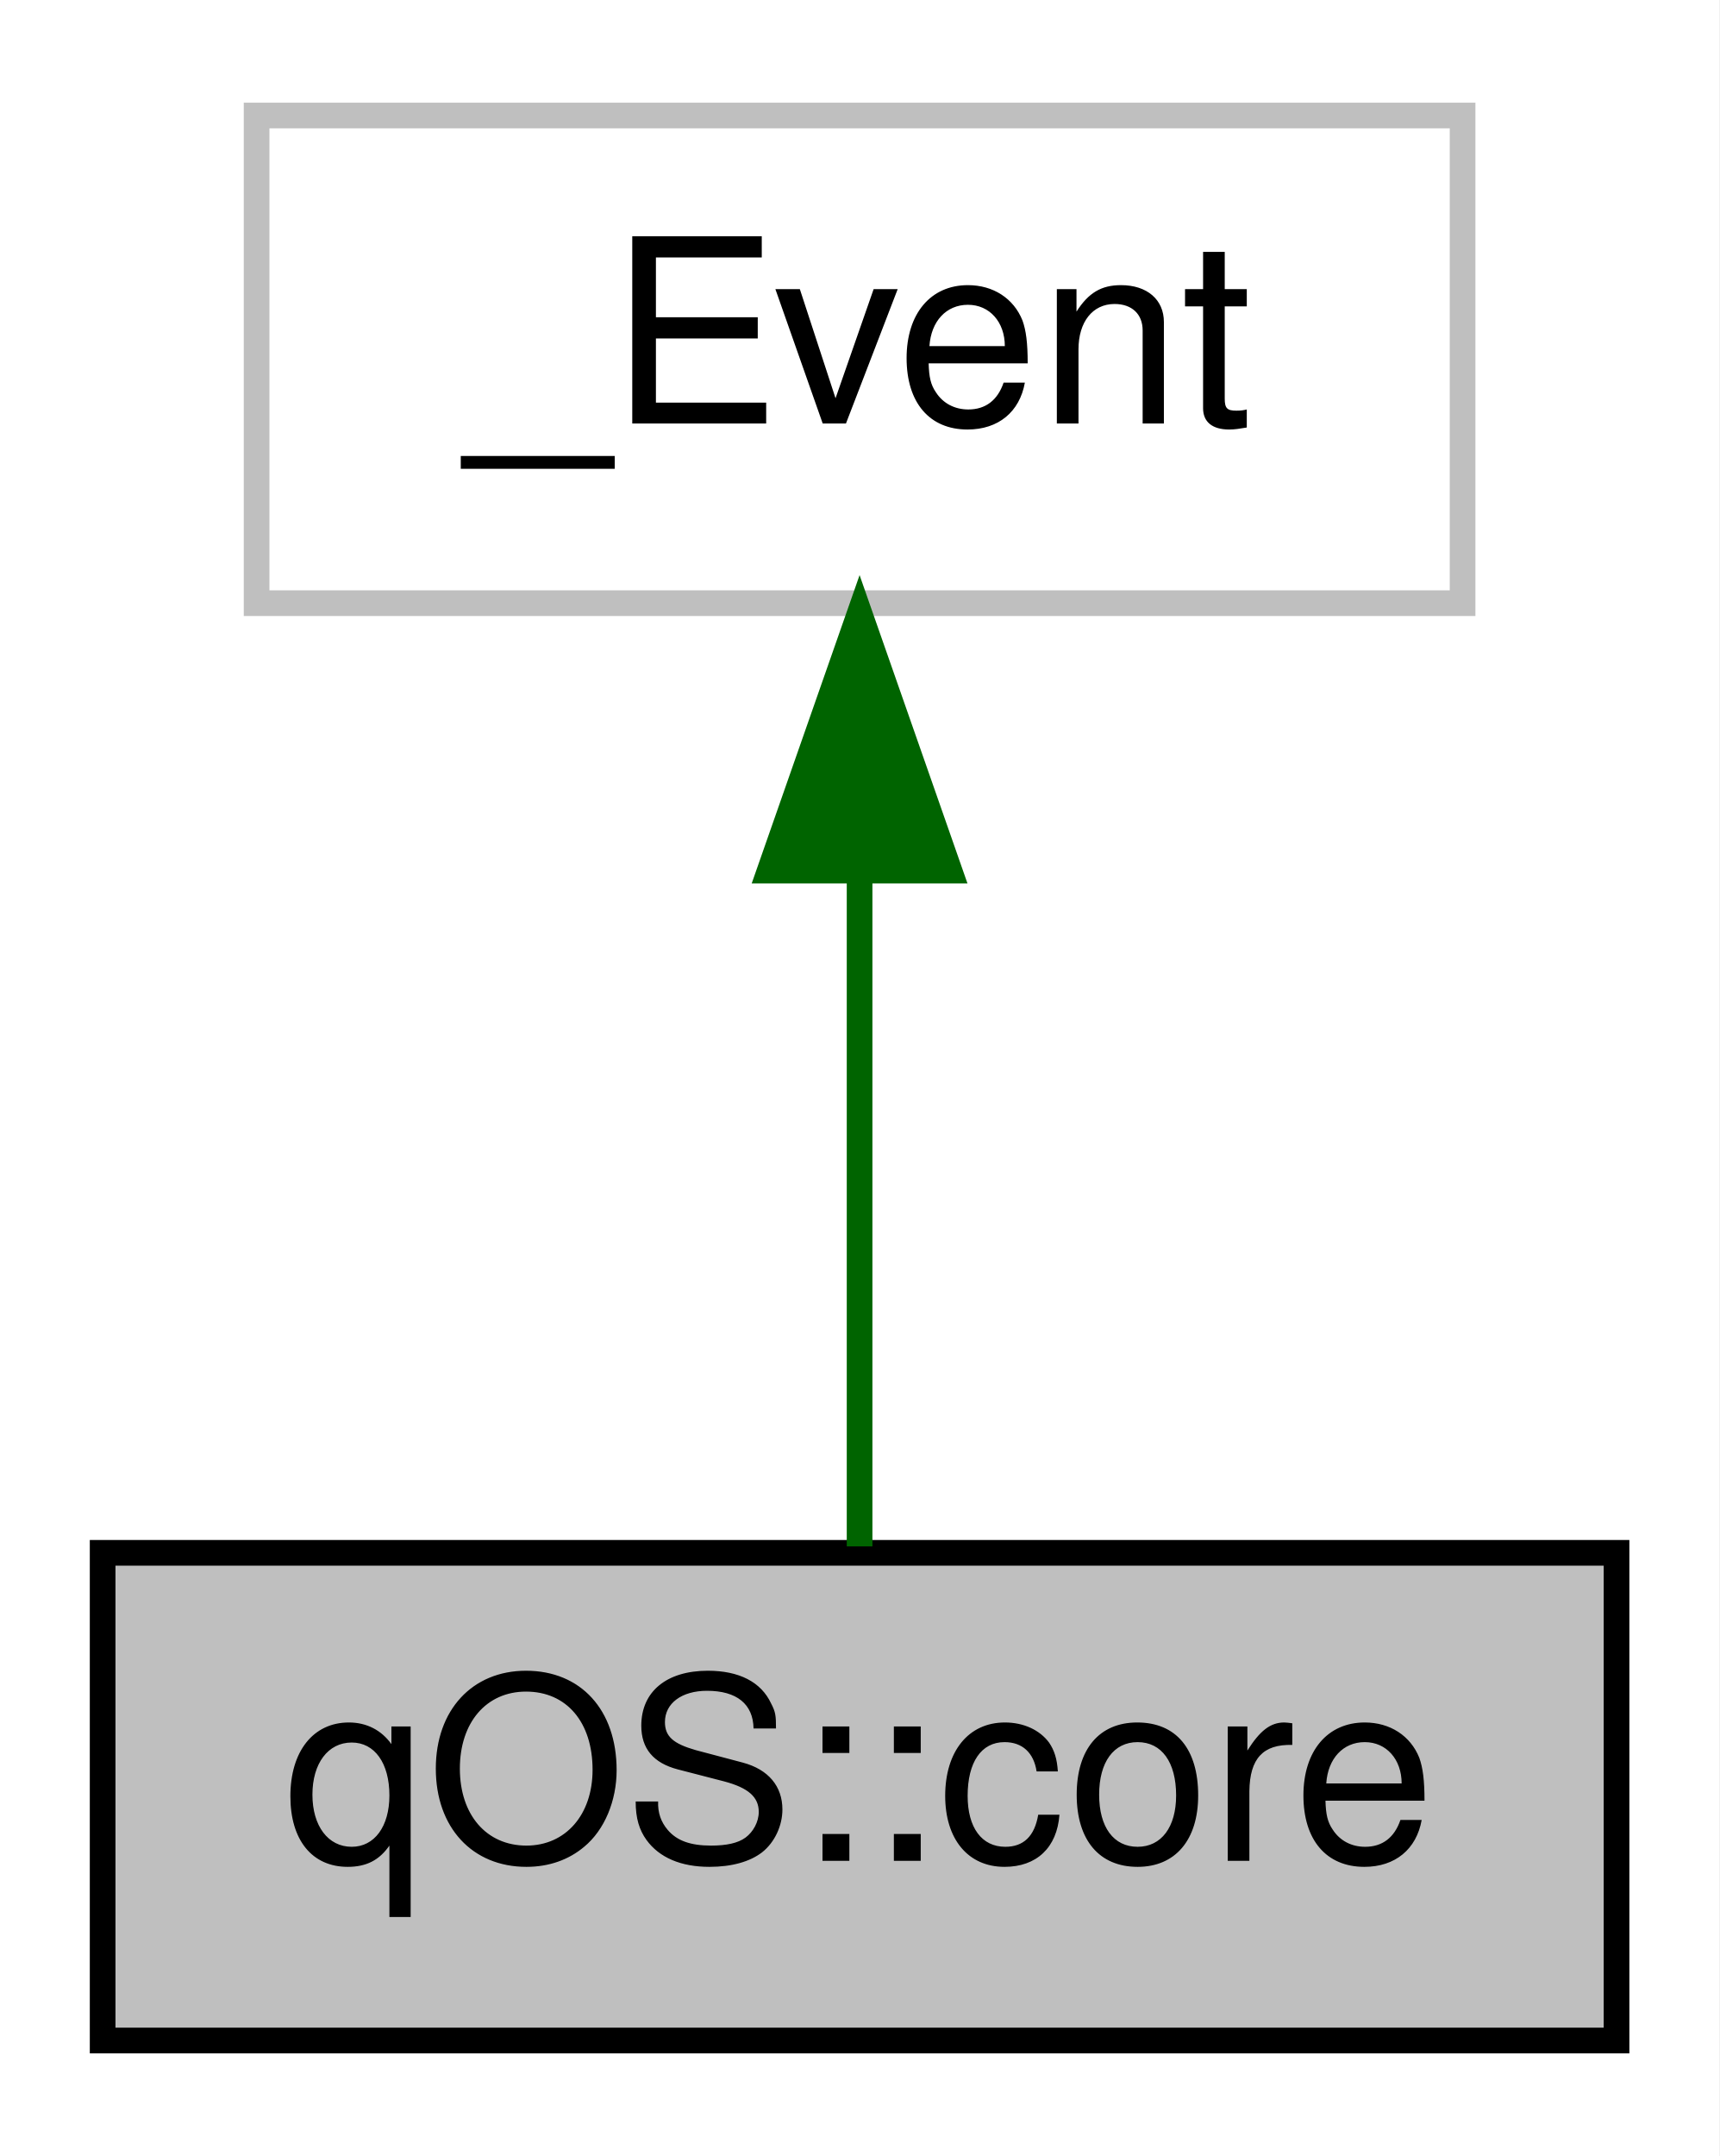
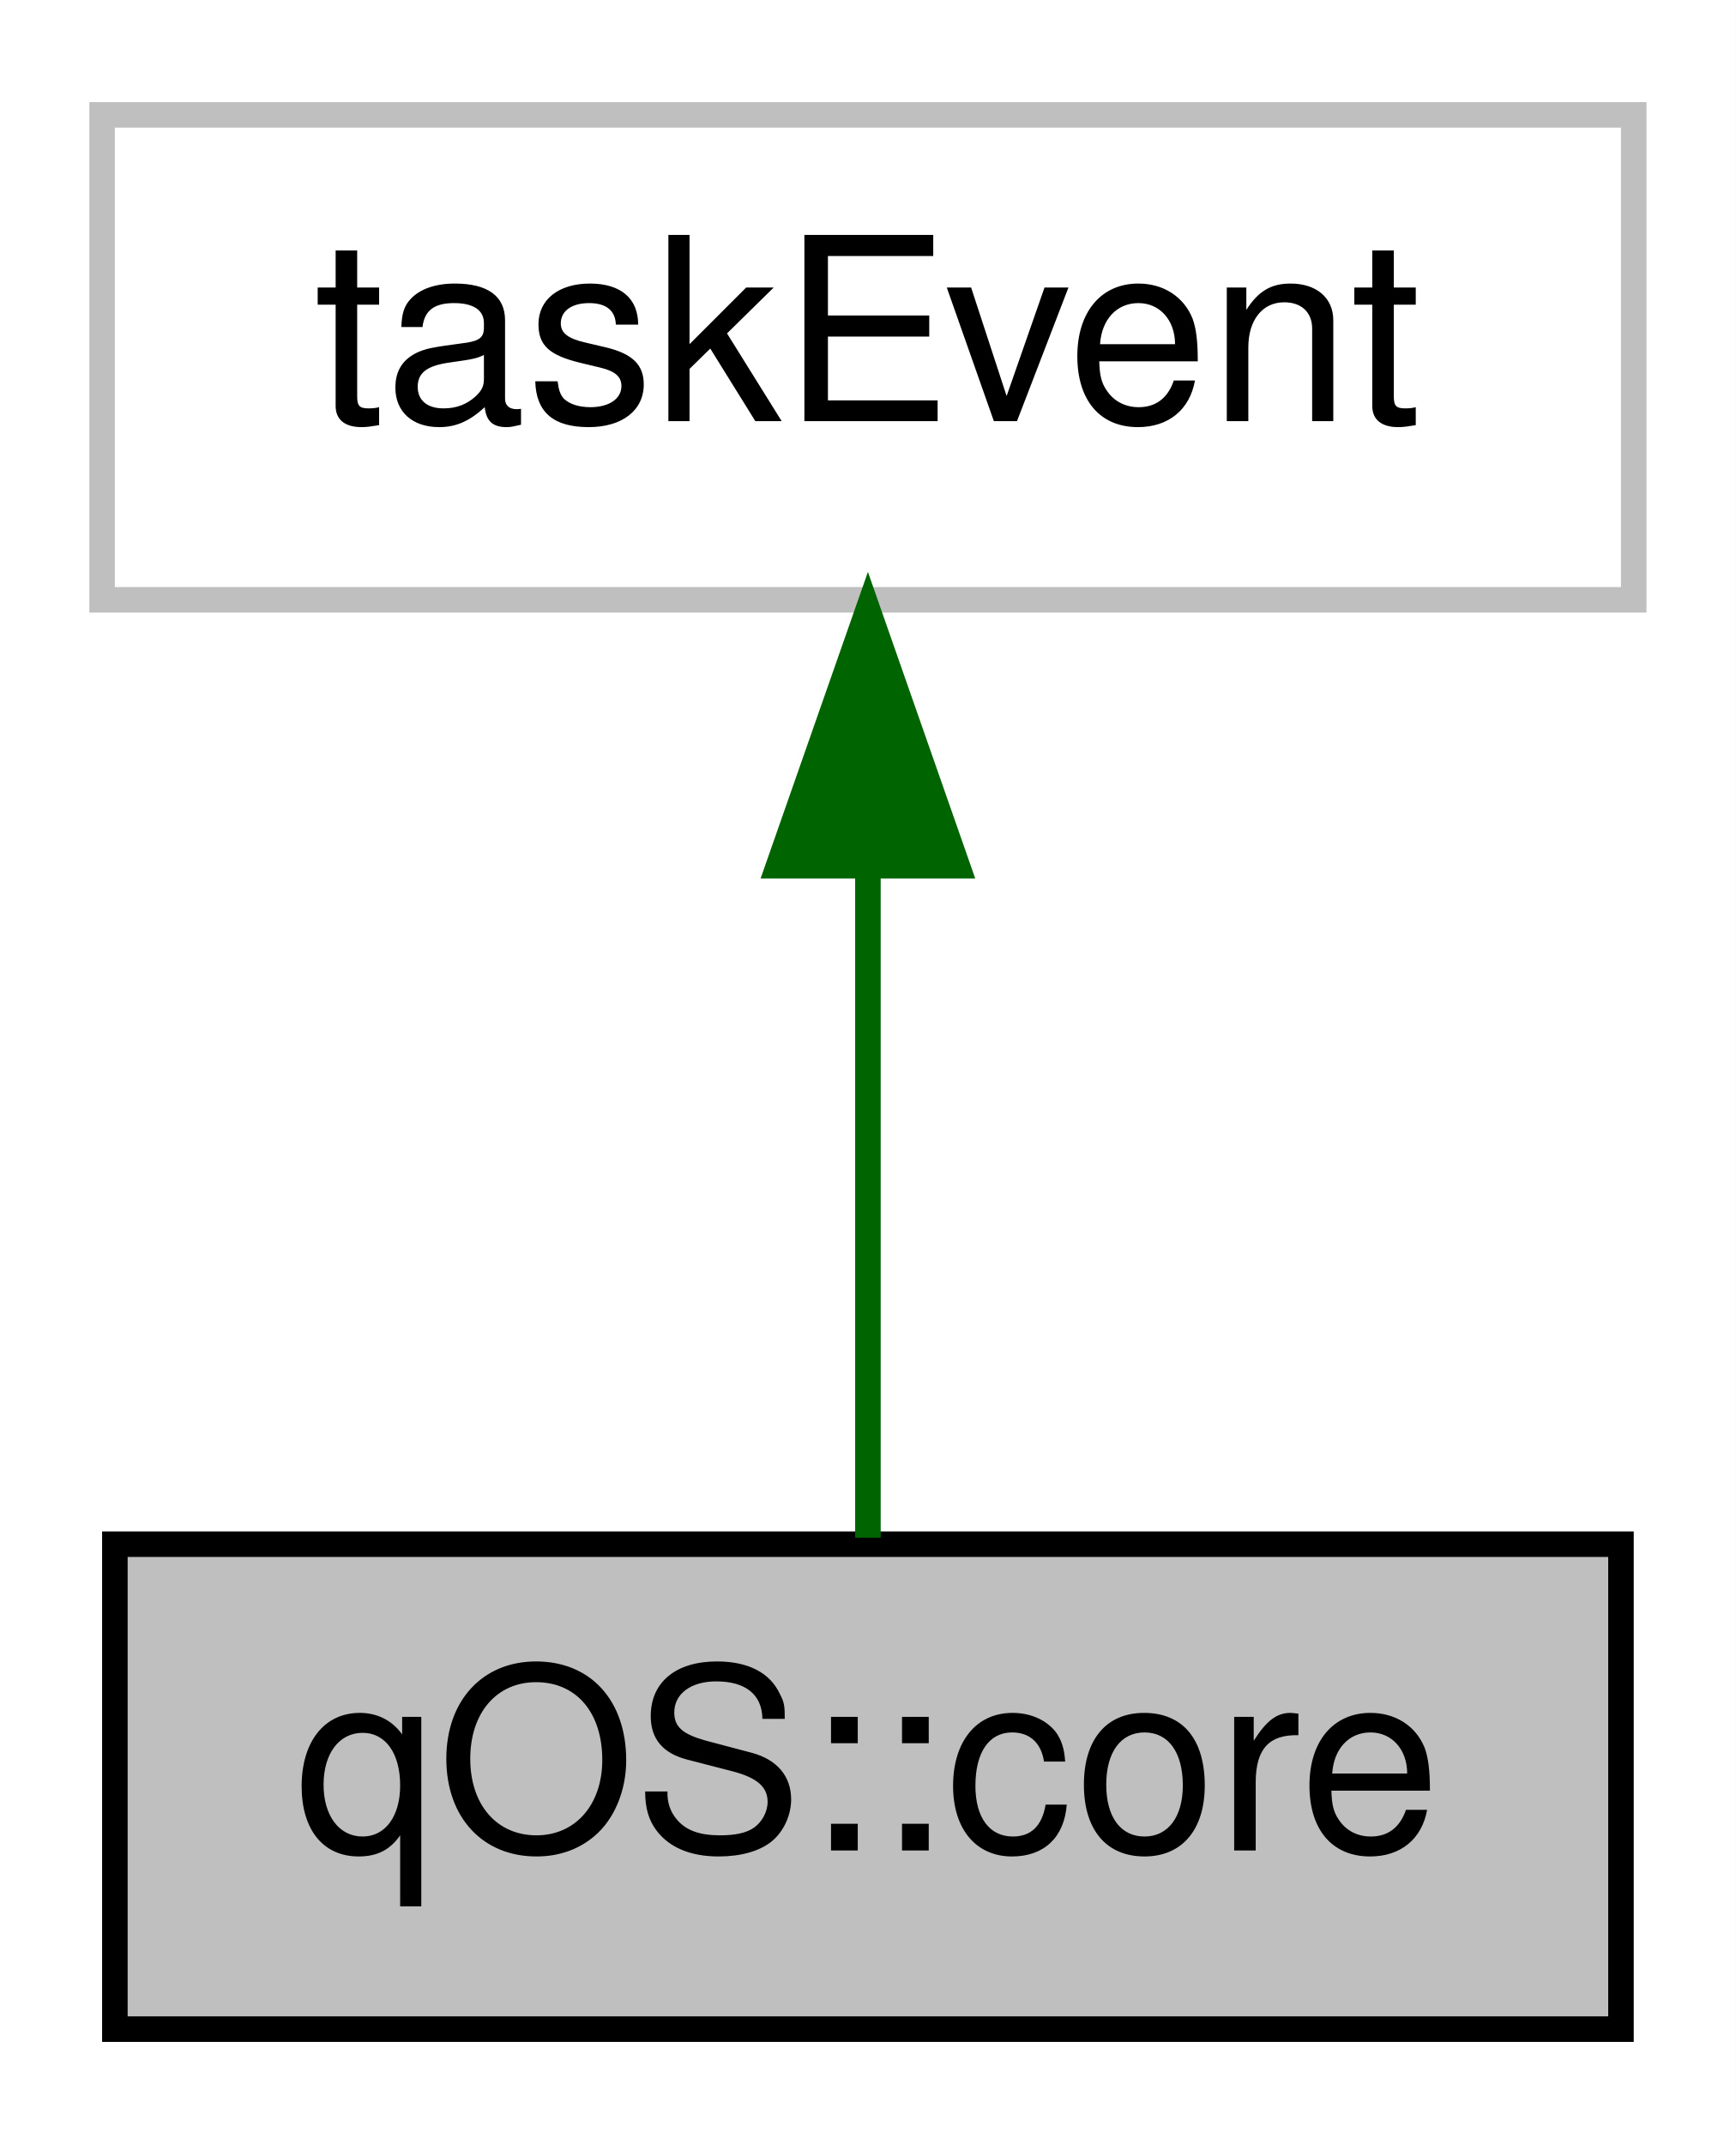
- <svg xmlns="http://www.w3.org/2000/svg" xmlns:xlink="http://www.w3.org/1999/xlink" width="67pt" height="84pt" viewBox="0.00 0.00 67.00 84.00">
+ <svg xmlns="http://www.w3.org/2000/svg" xmlns:xlink="http://www.w3.org/1999/xlink" width="68pt" height="84pt" viewBox="0.00 0.00 68.00 84.00">
  <g id="graph0" class="graph" transform="scale(1 1) rotate(0) translate(4 80)">
-     <polygon fill="white" stroke="transparent" points="-4,4 -4,-80 63,-80 63,4 -4,4" />
+     <polygon fill="white" stroke="transparent" points="-4,4 -4,-80 64,-80 64,4 -4,4" />
    <g id="node1" class="node">
      <g id="a_node1">
        <a xlink:title="The class to interface the OS.">
-           <polygon fill="#bfbfbf" stroke="black" points="0,-0.5 0,-19.5 59,-19.5 59,-0.5 0,-0.5" />
-           <text text-anchor="middle" x="29.5" y="-7.5" font-family="Helvetica,sans-Serif" font-size="10.00">qOS::core</text>
+           <polygon fill="#bfbfbf" stroke="black" points="0.5,-0.5 0.5,-19.5 59.5,-19.5 59.5,-0.5 0.5,-0.5" />
+           <text text-anchor="middle" x="30" y="-7.5" font-family="Helvetica,sans-Serif" font-size="10.00">qOS::core</text>
        </a>
      </g>
    </g>
    <g id="node2" class="node">
      <g id="a_node2">
        <a xlink:title=" ">
-           <polygon fill="white" stroke="#bfbfbf" points="6,-56.5 6,-75.5 53,-75.5 53,-56.5 6,-56.5" />
-           <text text-anchor="middle" x="29.5" y="-63.5" font-family="Helvetica,sans-Serif" font-size="10.00">_Event</text>
+           <polygon fill="white" stroke="#bfbfbf" points="0,-56.5 0,-75.5 60,-75.5 60,-56.5 0,-56.5" />
+           <text text-anchor="middle" x="30" y="-63.5" font-family="Helvetica,sans-Serif" font-size="10.00">taskEvent</text>
        </a>
      </g>
    </g>
    <g id="edge1" class="edge">
-       <path fill="none" stroke="darkgreen" d="M29.5,-45.8C29.5,-36.91 29.5,-26.78 29.5,-19.75" />
-       <polygon fill="darkgreen" stroke="darkgreen" points="26,-46.08 29.5,-56.08 33,-46.08 26,-46.08" />
+       <path fill="none" stroke="darkgreen" d="M30,-45.8C30,-36.91 30,-26.78 30,-19.75" />
+       <polygon fill="darkgreen" stroke="darkgreen" points="26.5,-46.08 30,-56.08 33.5,-46.08 26.5,-46.08" />
    </g>
  </g>
</svg>
